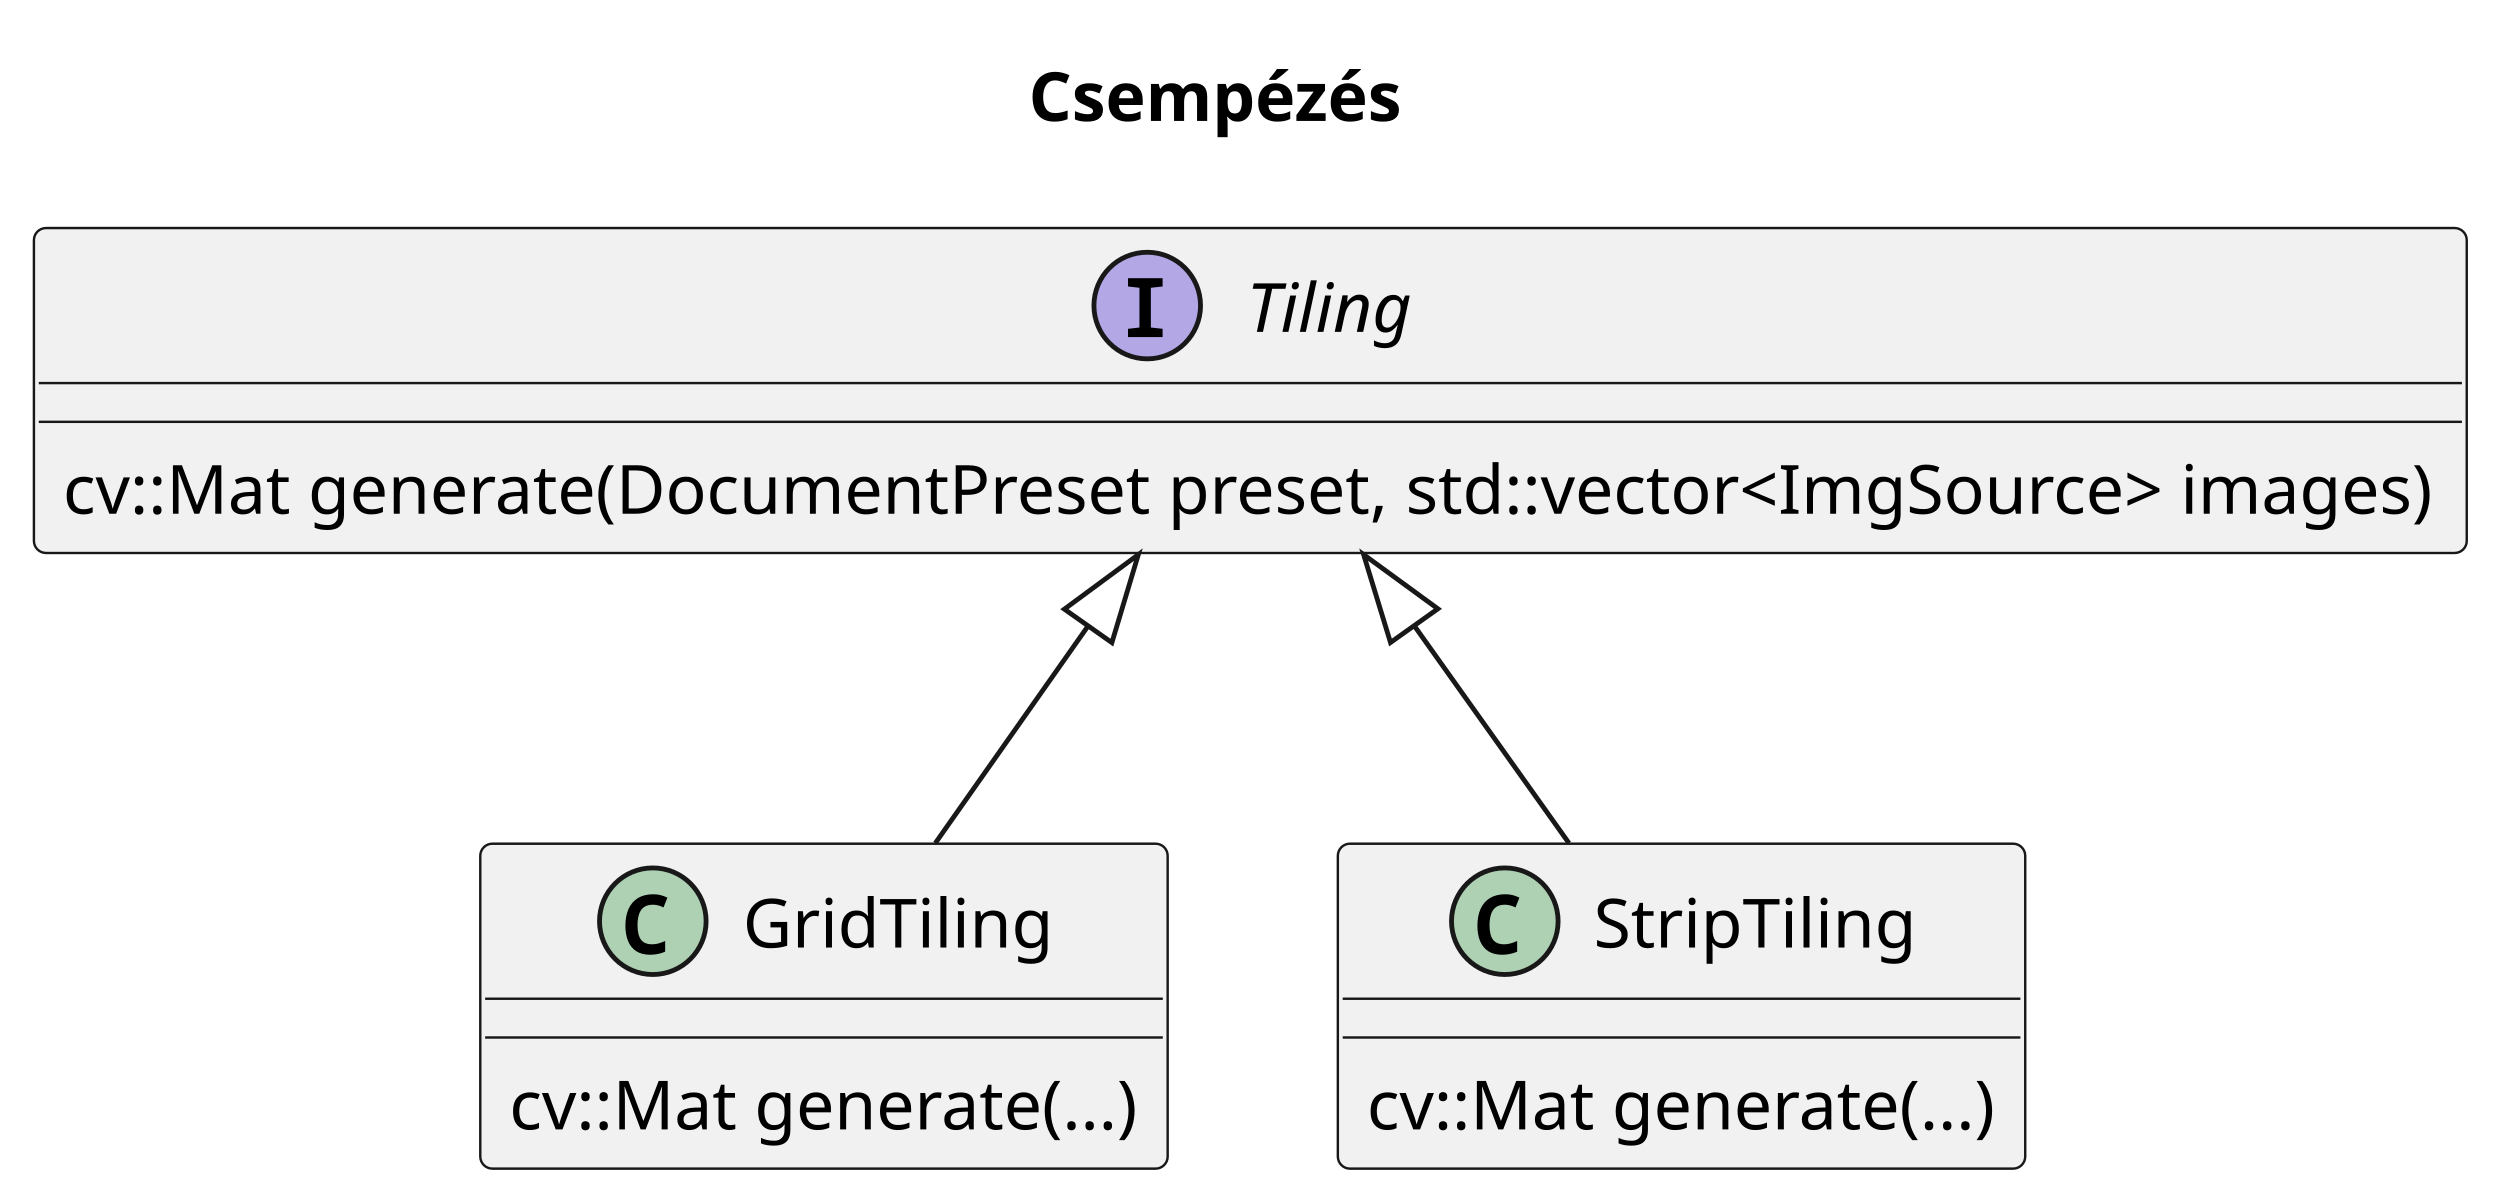
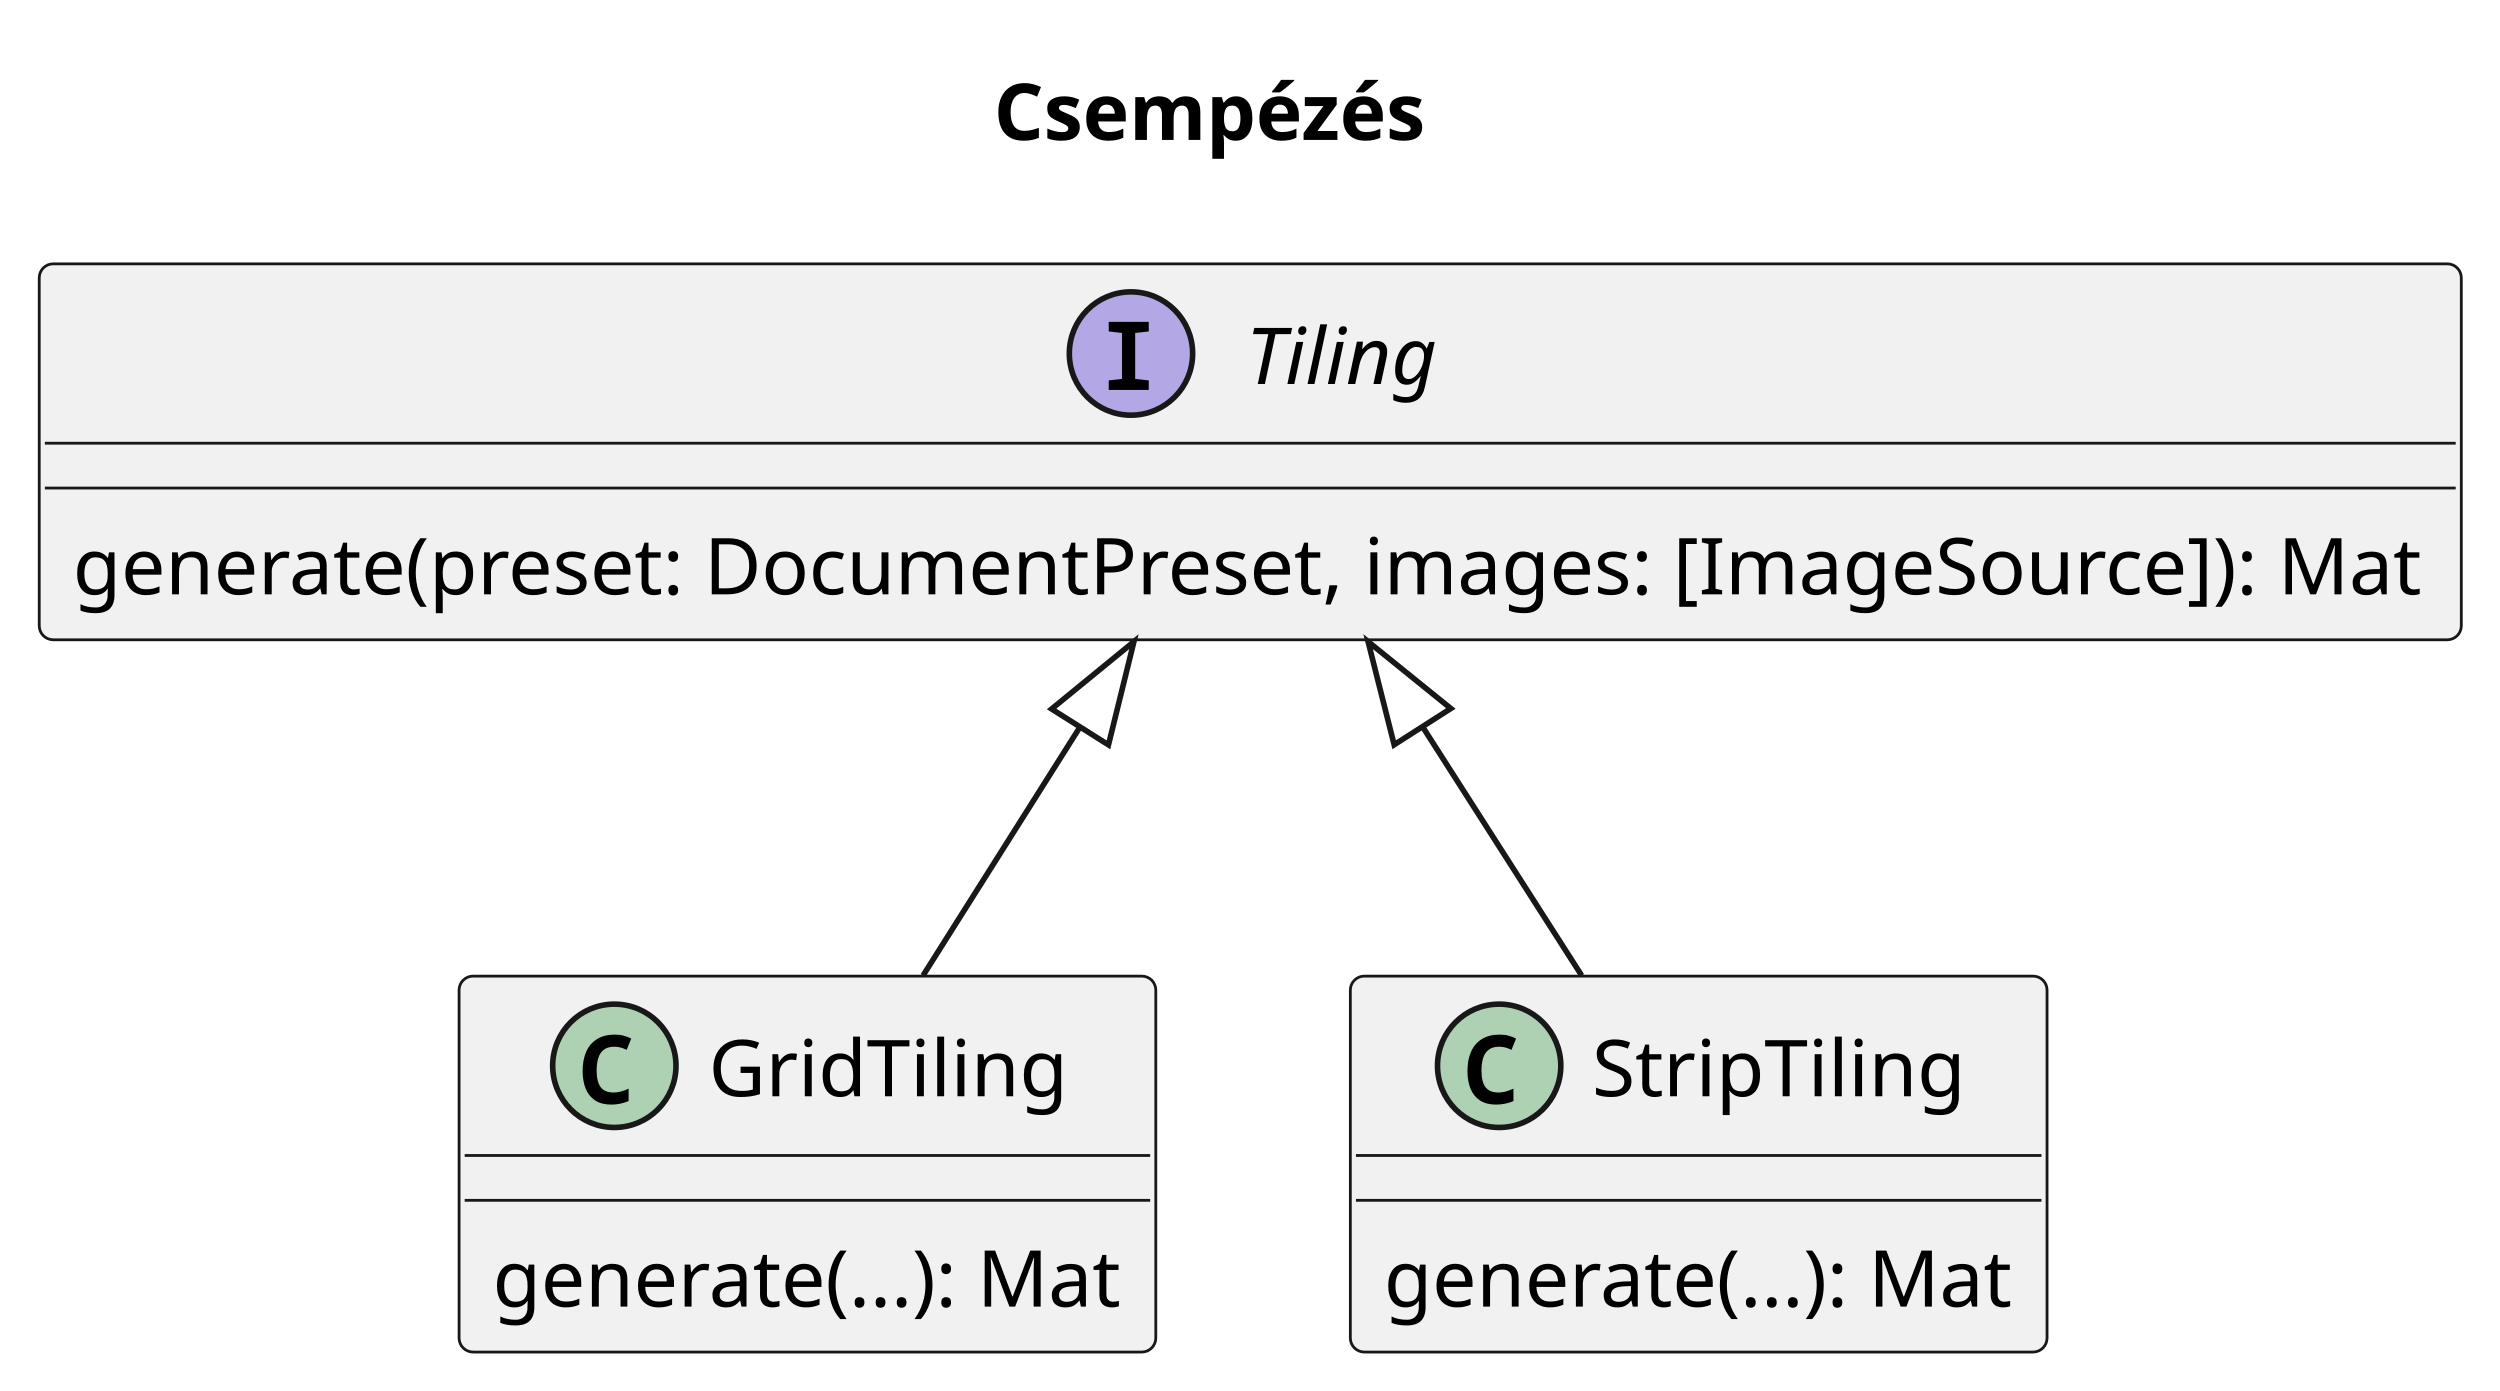
- <svg xmlns="http://www.w3.org/2000/svg" contentStyleType="text/css" data-diagram-type="CLASS" height="248px" preserveAspectRatio="none" style="width:516px;height:248px;background:#FFFFFF;" version="1.1" viewBox="0 0 516 248" width="516px" zoomAndPan="magnify">
+ <svg xmlns="http://www.w3.org/2000/svg" contentStyleType="text/css" data-diagram-type="CLASS" height="248px" preserveAspectRatio="none" style="width:446px;height:248px;background:#FFFFFF;" version="1.1" viewBox="0 0 446 248" width="446px" zoomAndPan="magnify">
  <defs />
  <g>
-     <text fill="#000000" font-family="sans-serif" font-size="14" font-weight="bold" lengthAdjust="spacing" textLength="77.518" x="212.31" y="24.966">Csempézés</text>
+     <g class="title" data-source-line="2">
+       <text fill="#000000" font-family="sans-serif" font-size="14" font-weight="bold" lengthAdjust="spacing" textLength="77.518" x="177.289" y="24.966">Csempézés</text>
+     </g>
    <g class="entity" data-entity="Tiling" data-source-line="4" data-uid="ent0002" id="entity_Tiling">
-       <rect fill="#F1F1F1" height="67.068" rx="2.5" ry="2.5" style="stroke:#181818;stroke-width:0.5;" width="502.138" x="7" y="47.068" />
-       <ellipse cx="236.788" cy="63.068" fill="#B4A7E5" rx="11" ry="11" style="stroke:#181818;stroke-width:1;" />
-       <path d="M232.819,69.568 L232.819,67.865 L235.179,67.599 L235.179,59.396 L232.819,59.13 L232.819,57.427 L239.96,57.427 L239.96,59.13 L237.538,59.396 L237.538,67.599 L239.96,67.865 L239.96,69.568 L232.819,69.568 Z " fill="#000000" />
-       <text fill="#000000" font-family="sans-serif" font-size="14" font-style="italic" lengthAdjust="spacing" textLength="34.062" x="257.288" y="68.5">Tiling</text>
-       <line style="stroke:#181818;stroke-width:0.5;" x1="8" x2="508.138" y1="79.068" y2="79.068" />
-       <line style="stroke:#181818;stroke-width:0.5;" x1="8" x2="508.138" y1="87.068" y2="87.068" />
-       <text fill="#000000" font-family="sans-serif" font-size="14" lengthAdjust="spacing" textLength="490.138" x="13" y="106.034">cv::Mat generate(DocumentPreset preset, std::vector&lt;ImgSource&gt; images)</text>
+       <rect fill="#F1F1F1" height="67.068" rx="2.5" ry="2.5" style="stroke:#181818;stroke-width:0.5;" width="432.096" x="7" y="47.068" />
+       <ellipse cx="201.767" cy="63.068" fill="#B4A7E5" rx="11" ry="11" style="stroke:#181818;stroke-width:1;" />
+       <path d="M197.798,69.568 L197.798,67.865 L200.158,67.599 L200.158,59.396 L197.798,59.13 L197.798,57.427 L204.939,57.427 L204.939,59.13 L202.517,59.396 L202.517,67.599 L204.939,67.865 L204.939,69.568 L197.798,69.568 Z " fill="#000000" />
+       <text fill="#000000" font-family="sans-serif" font-size="14" font-style="italic" lengthAdjust="spacing" textLength="34.062" x="222.267" y="68.5">Tiling</text>
+       <line style="stroke:#181818;stroke-width:0.5;" x1="8" x2="438.096" y1="79.068" y2="79.068" />
+       <line style="stroke:#181818;stroke-width:0.5;" x1="8" x2="438.096" y1="87.068" y2="87.068" />
+       <text fill="#000000" font-family="sans-serif" font-size="14" lengthAdjust="spacing" textLength="420.096" x="13" y="106.034">generate(preset: DocumentPreset, images: [ImageSource]): Mat</text>
    </g>
    <g class="entity" data-entity="GridTiling" data-source-line="8" data-uid="ent0003" id="entity_GridTiling">
-       <rect fill="#F1F1F1" height="67.068" rx="2.5" ry="2.5" style="stroke:#181818;stroke-width:0.5;" width="141.877" x="99.13" y="174.138" />
-       <ellipse cx="134.74" cy="190.138" fill="#ADD1B2" rx="11" ry="11" style="stroke:#181818;stroke-width:1;" />
-       <path d="M134.209,197.06 Q132.459,197.06 131.318,196.325 Q130.193,195.575 129.631,194.232 Q129.084,192.872 129.084,191.075 Q129.084,189.044 129.74,187.591 Q130.396,186.138 131.677,185.357 Q132.959,184.575 134.834,184.575 Q135.724,184.575 136.396,184.763 Q137.068,184.935 137.756,185.279 L136.943,187.294 Q136.318,186.982 135.771,186.857 Q135.24,186.732 134.756,186.732 Q133.584,186.732 132.881,187.263 Q132.177,187.794 131.881,188.747 Q131.584,189.7 131.584,190.966 Q131.584,192.982 132.302,193.95 Q133.021,194.904 134.615,194.904 Q135.209,194.904 135.834,194.747 Q136.459,194.591 137.287,194.216 L137.287,196.435 Q136.552,196.747 135.756,196.904 Q134.974,197.06 134.209,197.06 Z " fill="#000000" />
-       <text fill="#000000" font-family="sans-serif" font-size="14" lengthAdjust="spacing" textLength="64.078" x="153.32" y="195.57">GridTiling</text>
-       <line style="stroke:#181818;stroke-width:0.5;" x1="100.13" x2="240.007" y1="206.138" y2="206.138" />
-       <line style="stroke:#181818;stroke-width:0.5;" x1="100.13" x2="240.007" y1="214.138" y2="214.138" />
-       <text fill="#000000" font-family="sans-serif" font-size="14" lengthAdjust="spacing" textLength="129.877" x="105.13" y="233.104">cv::Mat generate(...)</text>
+       <rect fill="#F1F1F1" height="67.068" rx="2.5" ry="2.5" style="stroke:#181818;stroke-width:0.5;" width="124.294" x="81.9" y="174.138" />
+       <ellipse cx="109.597" cy="190.138" fill="#ADD1B2" rx="11" ry="11" style="stroke:#181818;stroke-width:1;" />
+       <path d="M109.066,197.06 Q107.316,197.06 106.175,196.325 Q105.05,195.575 104.488,194.232 Q103.941,192.872 103.941,191.075 Q103.941,189.044 104.597,187.591 Q105.253,186.138 106.535,185.357 Q107.816,184.575 109.691,184.575 Q110.582,184.575 111.253,184.763 Q111.925,184.935 112.613,185.279 L111.8,187.294 Q111.175,186.982 110.628,186.857 Q110.097,186.732 109.613,186.732 Q108.441,186.732 107.738,187.263 Q107.035,187.794 106.738,188.747 Q106.441,189.7 106.441,190.966 Q106.441,192.982 107.16,193.95 Q107.878,194.904 109.472,194.904 Q110.066,194.904 110.691,194.747 Q111.316,194.591 112.144,194.216 L112.144,196.435 Q111.41,196.747 110.613,196.904 Q109.832,197.06 109.066,197.06 Z " fill="#000000" />
+       <text fill="#000000" font-family="sans-serif" font-size="14" lengthAdjust="spacing" textLength="64.078" x="126.419" y="195.57">GridTiling</text>
+       <line style="stroke:#181818;stroke-width:0.5;" x1="82.9" x2="205.194" y1="206.138" y2="206.138" />
+       <line style="stroke:#181818;stroke-width:0.5;" x1="82.9" x2="205.194" y1="214.138" y2="214.138" />
+       <text fill="#000000" font-family="sans-serif" font-size="14" lengthAdjust="spacing" textLength="112.294" x="87.9" y="233.104">generate(...): Mat</text>
    </g>
    <g class="entity" data-entity="StripTiling" data-source-line="13" data-uid="ent0005" id="entity_StripTiling">
-       <rect fill="#F1F1F1" height="67.068" rx="2.5" ry="2.5" style="stroke:#181818;stroke-width:0.5;" width="141.877" x="276.13" y="174.138" />
-       <ellipse cx="310.593" cy="190.138" fill="#ADD1B2" rx="11" ry="11" style="stroke:#181818;stroke-width:1;" />
-       <path d="M310.062,197.06 Q308.312,197.06 307.171,196.325 Q306.046,195.575 305.484,194.232 Q304.937,192.872 304.937,191.075 Q304.937,189.044 305.593,187.591 Q306.25,186.138 307.531,185.357 Q308.812,184.575 310.687,184.575 Q311.578,184.575 312.25,184.763 Q312.921,184.935 313.609,185.279 L312.796,187.294 Q312.171,186.982 311.625,186.857 Q311.093,186.732 310.609,186.732 Q309.437,186.732 308.734,187.263 Q308.031,187.794 307.734,188.747 Q307.437,189.7 307.437,190.966 Q307.437,192.982 308.156,193.95 Q308.875,194.904 310.468,194.904 Q311.062,194.904 311.687,194.747 Q312.312,194.591 313.14,194.216 L313.14,196.435 Q312.406,196.747 311.609,196.904 Q310.828,197.06 310.062,197.06 Z " fill="#000000" />
-       <text fill="#000000" font-family="sans-serif" font-size="14" lengthAdjust="spacing" textLength="66.626" x="328.918" y="195.57">StripTiling</text>
-       <line style="stroke:#181818;stroke-width:0.5;" x1="277.13" x2="417.007" y1="206.138" y2="206.138" />
-       <line style="stroke:#181818;stroke-width:0.5;" x1="277.13" x2="417.007" y1="214.138" y2="214.138" />
-       <text fill="#000000" font-family="sans-serif" font-size="14" lengthAdjust="spacing" textLength="129.877" x="282.13" y="233.104">cv::Mat generate(...)</text>
+       <rect fill="#F1F1F1" height="67.068" rx="2.5" ry="2.5" style="stroke:#181818;stroke-width:0.5;" width="124.294" x="240.9" y="174.138" />
+       <ellipse cx="267.45" cy="190.138" fill="#ADD1B2" rx="11" ry="11" style="stroke:#181818;stroke-width:1;" />
+       <path d="M266.919,197.06 Q265.169,197.06 264.029,196.325 Q262.904,195.575 262.341,194.232 Q261.794,192.872 261.794,191.075 Q261.794,189.044 262.45,187.591 Q263.107,186.138 264.388,185.357 Q265.669,184.575 267.544,184.575 Q268.435,184.575 269.107,184.763 Q269.779,184.935 270.466,185.279 L269.654,187.294 Q269.029,186.982 268.482,186.857 Q267.95,186.732 267.466,186.732 Q266.294,186.732 265.591,187.263 Q264.888,187.794 264.591,188.747 Q264.294,189.7 264.294,190.966 Q264.294,192.982 265.013,193.95 Q265.732,194.904 267.325,194.904 Q267.919,194.904 268.544,194.747 Q269.169,194.591 269.997,194.216 L269.997,196.435 Q269.263,196.747 268.466,196.904 Q267.685,197.06 266.919,197.06 Z " fill="#000000" />
+       <text fill="#000000" font-family="sans-serif" font-size="14" lengthAdjust="spacing" textLength="66.626" x="284.017" y="195.57">StripTiling</text>
+       <line style="stroke:#181818;stroke-width:0.5;" x1="241.9" x2="364.194" y1="206.138" y2="206.138" />
+       <line style="stroke:#181818;stroke-width:0.5;" x1="241.9" x2="364.194" y1="214.138" y2="214.138" />
+       <text fill="#000000" font-family="sans-serif" font-size="14" lengthAdjust="spacing" textLength="112.294" x="246.9" y="233.104">generate(...): Mat</text>
    </g>
    <g class="link" data-entity-1="Tiling" data-entity-2="GridTiling" data-source-line="11" data-uid="lnk4" id="link_Tiling_GridTiling">
-       <path codeLine="11" d="M224.588,129.186 C211.648,147.566 205.95,155.688 193.04,174.038" fill="none" id="Tiling-backto-GridTiling" style="stroke:#181818;stroke-width:1;" />
-       <polygon fill="none" points="234.95,114.468,219.682,125.732,229.494,132.64,234.95,114.468" style="stroke:#181818;stroke-width:1;" />
+       <path codeLine="11" d="M192.677,129.686 C181.067,148.066 176.26,155.688 164.67,174.038" fill="none" id="Tiling-backto-GridTiling" style="stroke:#181818;stroke-width:1;" />
+       <polygon fill="none" points="202.29,114.468,187.605,126.482,197.75,132.89,202.29,114.468" style="stroke:#181818;stroke-width:1;" />
    </g>
    <g class="link" data-entity-1="Tiling" data-entity-2="StripTiling" data-source-line="16" data-uid="lnk6" id="link_Tiling_StripTiling">
-       <path codeLine="16" d="M291.887,129.133 C304.967,147.513 310.79,155.688 323.84,174.038" fill="none" id="Tiling-backto-StripTiling" style="stroke:#181818;stroke-width:1;" />
-       <polygon fill="none" points="281.45,114.468,286.998,132.612,296.775,125.655,281.45,114.468" style="stroke:#181818;stroke-width:1;" />
+       <path codeLine="16" d="M253.771,129.63 C265.531,148.01 270.43,155.688 282.17,174.038" fill="none" id="Tiling-backto-StripTiling" style="stroke:#181818;stroke-width:1;" />
+       <polygon fill="none" points="244.07,114.468,248.717,132.864,258.825,126.396,244.07,114.468" style="stroke:#181818;stroke-width:1;" />
    </g>
  </g>
</svg>
